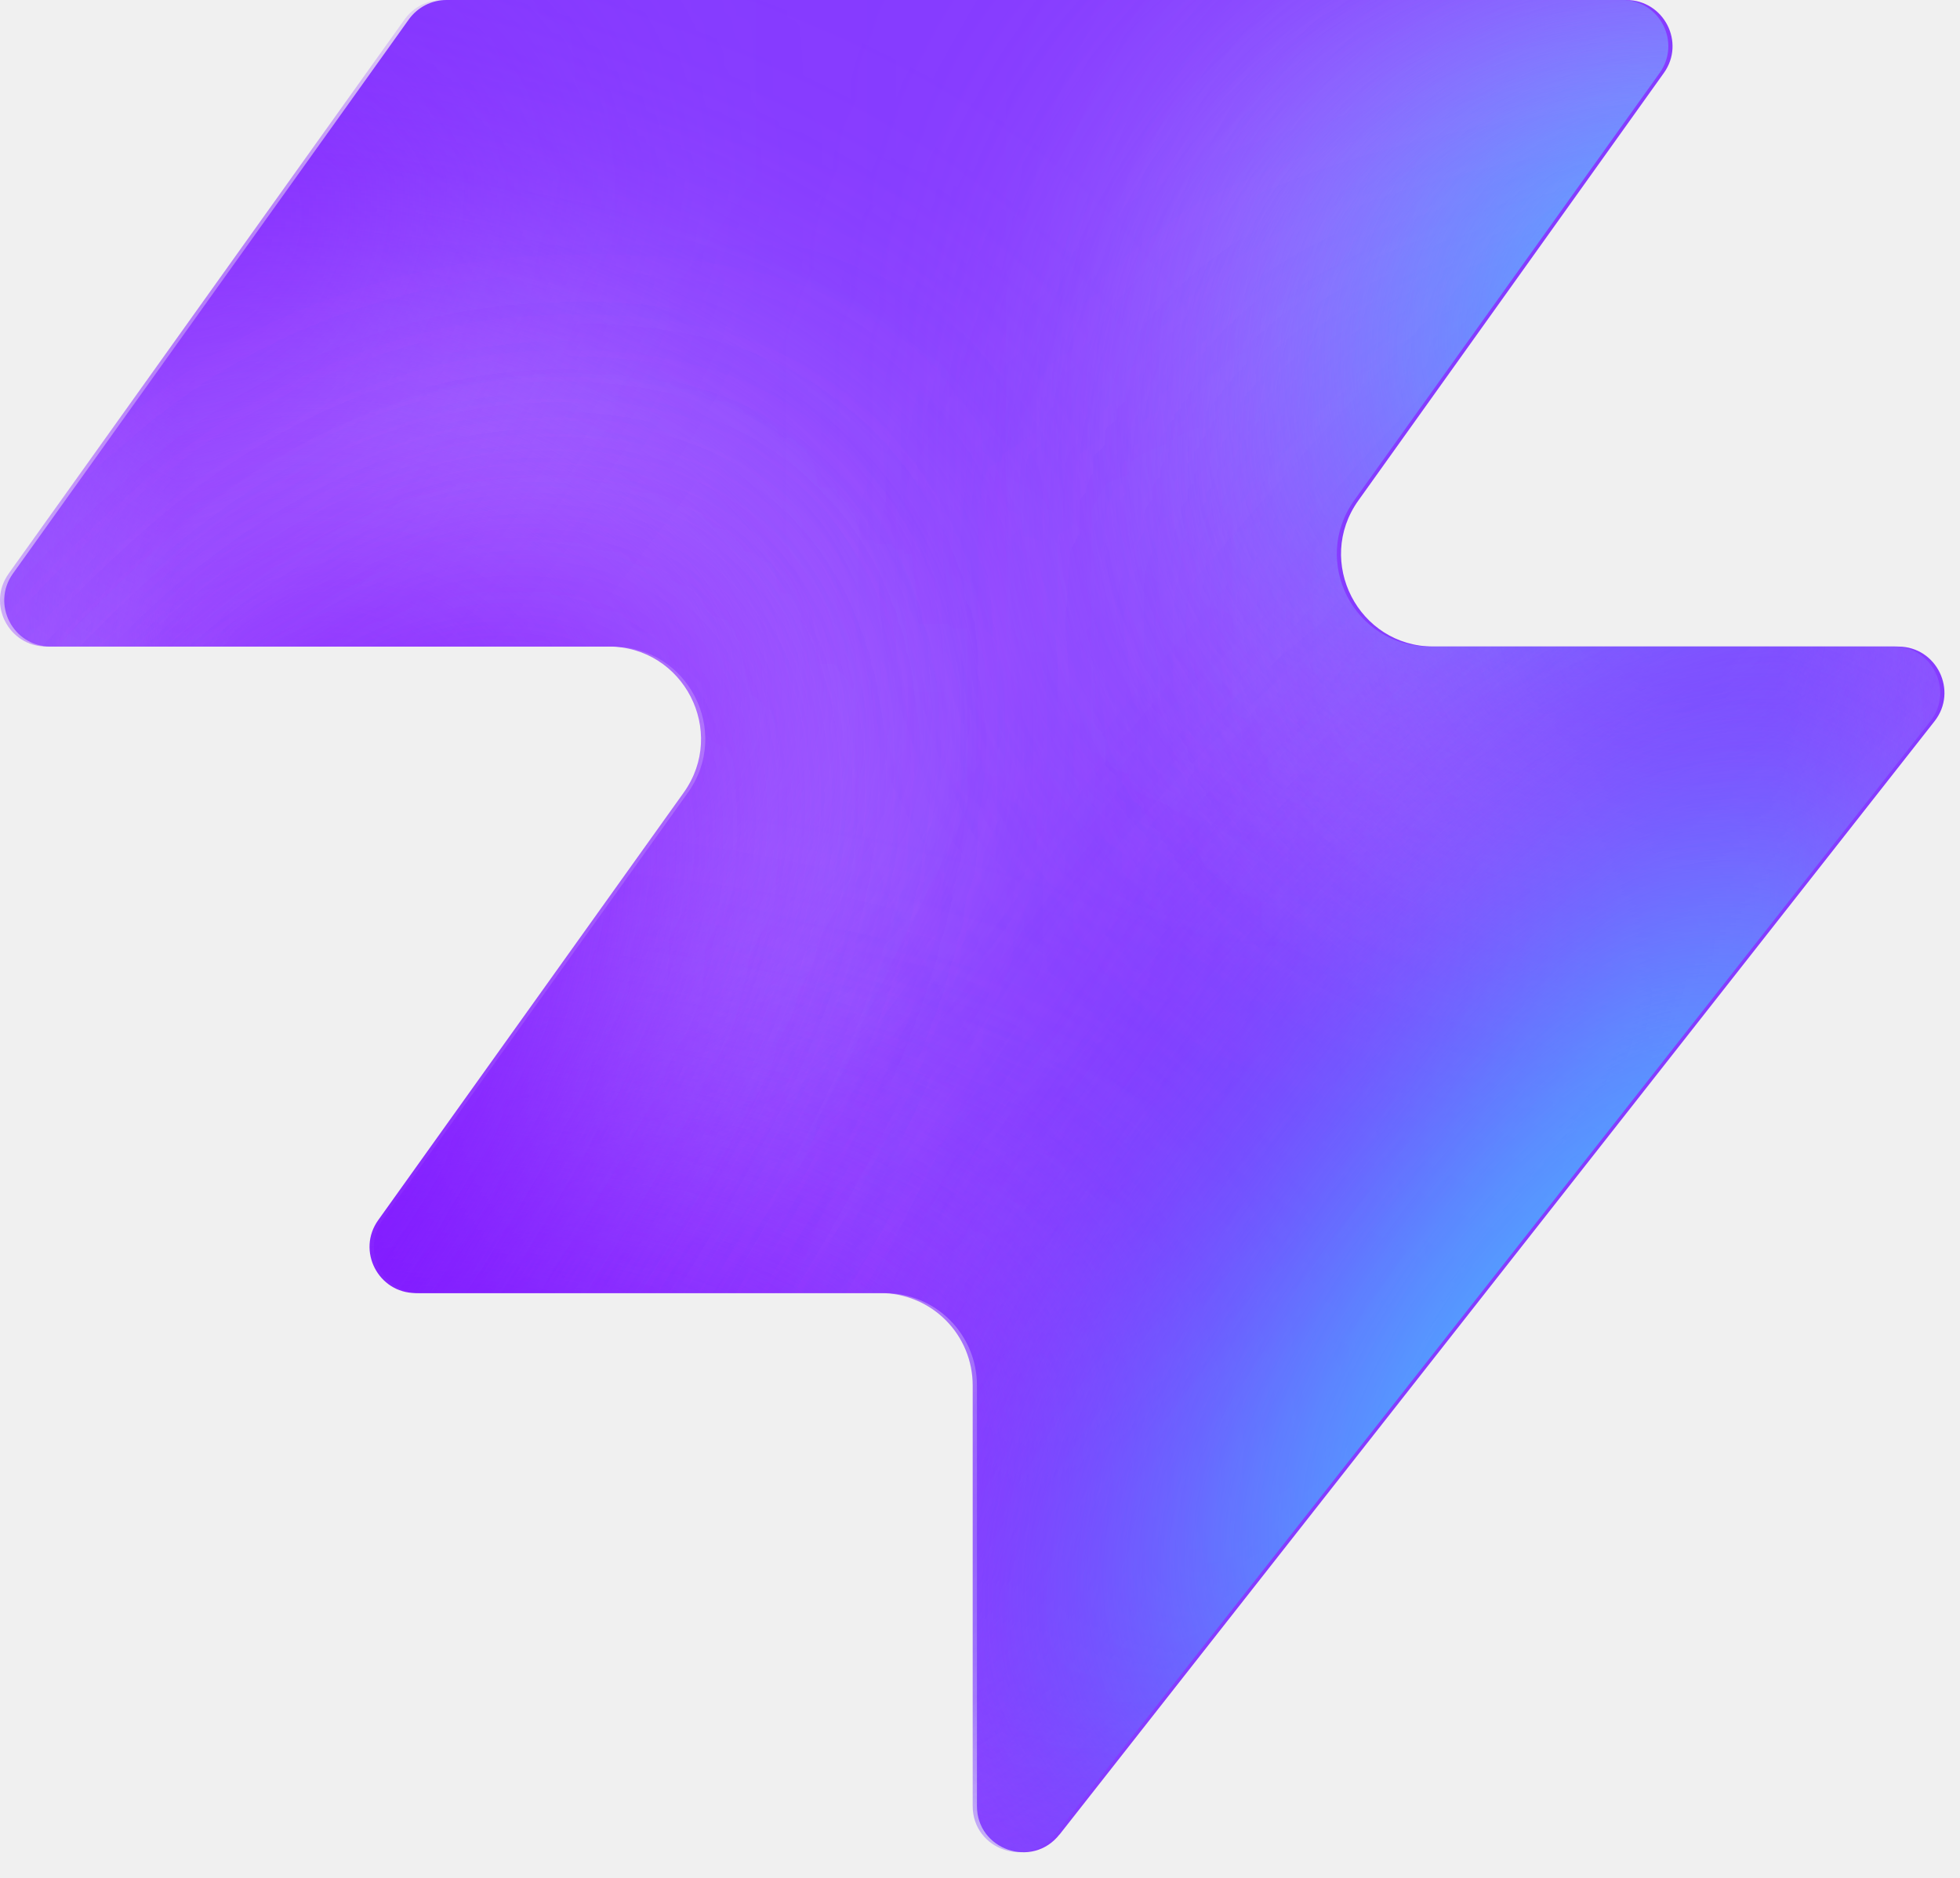
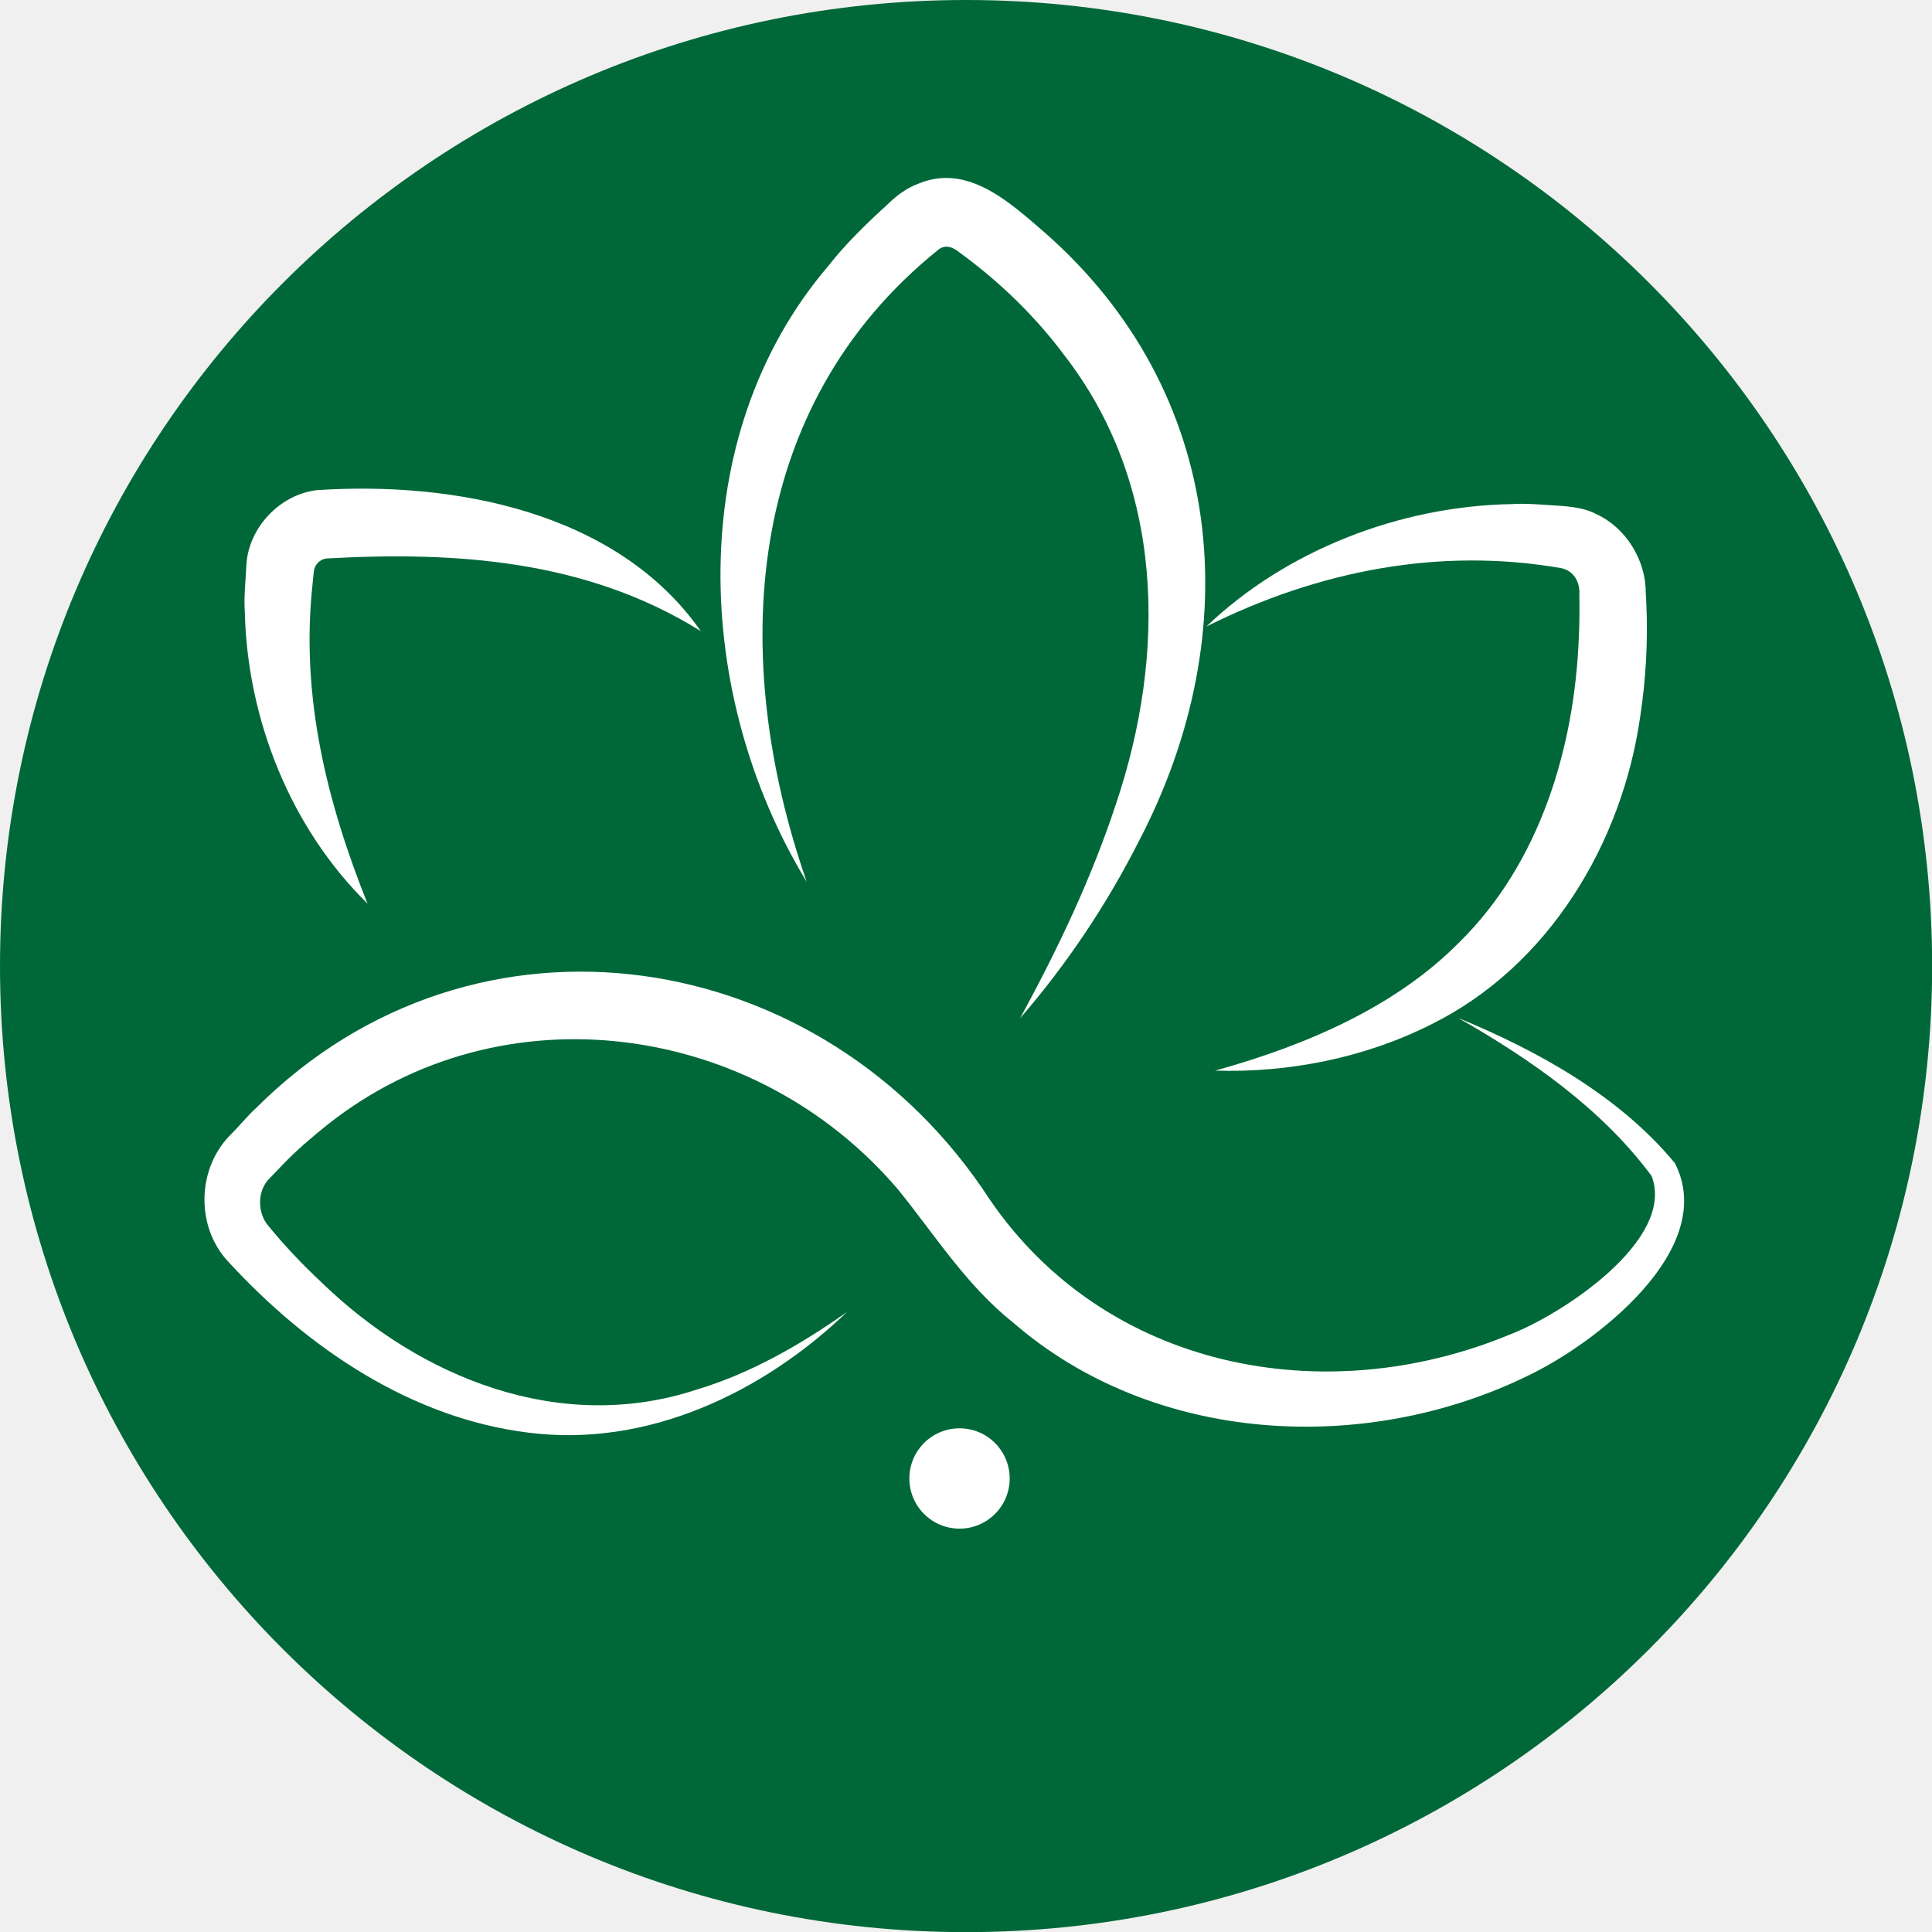
- <svg xmlns="http://www.w3.org/2000/svg" width="48" height="46" fill="none" viewBox="0 0 48 46">
-   <path fill="#863bff" d="M25.946 44.938c-.664.845-2.021.375-2.021-.698V33.937a2.26 2.26 0 0 0-2.262-2.262H10.287c-.92 0-1.456-1.04-.92-1.788l7.48-10.471c1.07-1.497 0-3.578-1.842-3.578H1.237c-.92 0-1.456-1.04-.92-1.788L10.013.474c.214-.297.556-.474.92-.474h28.894c.92 0 1.456 1.04.92 1.788l-7.48 10.471c-1.07 1.498 0 3.579 1.842 3.579h11.377c.943 0 1.473 1.088.89 1.83L25.947 44.94z" style="fill:#863bff;fill:color(display-p3 .525 .23 1);fill-opacity:1" />
-   <mask id="a" width="48" height="46" x="0" y="0" maskUnits="userSpaceOnUse" style="mask-type:alpha">
-     <path fill="#000" d="M25.842 44.938c-.664.844-2.021.375-2.021-.698V33.937a2.26 2.26 0 0 0-2.262-2.262H10.183c-.92 0-1.456-1.04-.92-1.788l7.48-10.471c1.07-1.498 0-3.579-1.842-3.579H1.133c-.92 0-1.456-1.04-.92-1.787L9.91.473c.214-.297.556-.474.92-.474h28.894c.92 0 1.456 1.04.92 1.788l-7.48 10.471c-1.07 1.498 0 3.578 1.842 3.578h11.377c.943 0 1.473 1.088.89 1.832L25.843 44.94z" style="fill:#000;fill-opacity:1" />
-   </mask>
-   <g mask="url(#a)">
-     <g filter="url(#b)">
-       <ellipse cx="5.508" cy="14.704" fill="#ede6ff" rx="5.508" ry="14.704" style="fill:#ede6ff;fill:color(display-p3 .927 .903 1);fill-opacity:1" transform="matrix(.00324 1 1 -.00324 -4.47 31.516)" />
-     </g>
-     <g filter="url(#c)">
-       <ellipse cx="10.399" cy="29.851" fill="#ede6ff" rx="10.399" ry="29.851" style="fill:#ede6ff;fill:color(display-p3 .927 .903 1);fill-opacity:1" transform="matrix(.00324 1 1 -.00324 -39.328 7.883)" />
-     </g>
-     <g filter="url(#d)">
-       <ellipse cx="5.508" cy="30.487" fill="#7e14ff" rx="5.508" ry="30.487" style="fill:#7e14ff;fill:color(display-p3 .492 .077 1);fill-opacity:1" transform="rotate(89.814 -25.913 -14.639)scale(1 -1)" />
-     </g>
-     <g filter="url(#e)">
-       <ellipse cx="5.508" cy="30.599" fill="#7e14ff" rx="5.508" ry="30.599" style="fill:#7e14ff;fill:color(display-p3 .492 .077 1);fill-opacity:1" transform="rotate(89.814 -32.644 -3.334)scale(1 -1)" />
-     </g>
-     <g filter="url(#f)">
-       <ellipse cx="5.508" cy="30.599" fill="#7e14ff" rx="5.508" ry="30.599" style="fill:#7e14ff;fill:color(display-p3 .492 .077 1);fill-opacity:1" transform="matrix(.00324 1 1 -.00324 -34.34 30.47)" />
-     </g>
-     <g filter="url(#g)">
-       <ellipse cx="14.072" cy="22.078" fill="#ede6ff" rx="14.072" ry="22.078" style="fill:#ede6ff;fill:color(display-p3 .927 .903 1);fill-opacity:1" transform="rotate(93.35 24.506 48.493)scale(-1 1)" />
-     </g>
-     <g filter="url(#h)">
-       <ellipse cx="3.47" cy="21.501" fill="#7e14ff" rx="3.47" ry="21.501" style="fill:#7e14ff;fill:color(display-p3 .492 .077 1);fill-opacity:1" transform="rotate(89.009 28.708 47.59)scale(-1 1)" />
-     </g>
-     <g filter="url(#i)">
-       <ellipse cx="3.47" cy="21.501" fill="#7e14ff" rx="3.47" ry="21.501" style="fill:#7e14ff;fill:color(display-p3 .492 .077 1);fill-opacity:1" transform="rotate(89.009 28.708 47.59)scale(-1 1)" />
-     </g>
-     <g filter="url(#j)">
-       <ellipse cx=".387" cy="8.972" fill="#7e14ff" rx="4.407" ry="29.108" style="fill:#7e14ff;fill:color(display-p3 .492 .077 1);fill-opacity:1" transform="rotate(39.51 .387 8.972)" />
-     </g>
-     <g filter="url(#k)">
-       <ellipse cx="47.523" cy="-6.092" fill="#7e14ff" rx="4.407" ry="29.108" style="fill:#7e14ff;fill:color(display-p3 .492 .077 1);fill-opacity:1" transform="rotate(37.892 47.523 -6.092)" />
-     </g>
-     <g filter="url(#l)">
-       <ellipse cx="41.412" cy="6.333" fill="#47bfff" rx="5.971" ry="9.665" style="fill:#47bfff;fill:color(display-p3 .28 .748 1);fill-opacity:1" transform="rotate(37.892 41.412 6.333)" />
-     </g>
-     <g filter="url(#m)">
-       <ellipse cx="-1.879" cy="38.332" fill="#7e14ff" rx="4.407" ry="29.108" style="fill:#7e14ff;fill:color(display-p3 .492 .077 1);fill-opacity:1" transform="rotate(37.892 -1.88 38.332)" />
-     </g>
-     <g filter="url(#n)">
-       <ellipse cx="-1.879" cy="38.332" fill="#7e14ff" rx="4.407" ry="29.108" style="fill:#7e14ff;fill:color(display-p3 .492 .077 1);fill-opacity:1" transform="rotate(37.892 -1.88 38.332)" />
-     </g>
-     <g filter="url(#o)">
-       <ellipse cx="35.651" cy="29.907" fill="#7e14ff" rx="4.407" ry="29.108" style="fill:#7e14ff;fill:color(display-p3 .492 .077 1);fill-opacity:1" transform="rotate(37.892 35.651 29.907)" />
-     </g>
-     <g filter="url(#p)">
-       <ellipse cx="38.418" cy="32.4" fill="#47bfff" rx="5.971" ry="15.297" style="fill:#47bfff;fill:color(display-p3 .28 .748 1);fill-opacity:1" transform="rotate(37.892 38.418 32.4)" />
-     </g>
+ <svg xmlns="http://www.w3.org/2000/svg" version="1.0" id="Layer_1" x="0px" y="0px" viewBox="0 0 141.73 141.73" style="enable-background:new 0 0 141.73 141.73;" xml:space="preserve">
+   <style type="text/css">
+ 	.st0{fill:#006838;}
+ 	.st1{fill:#FFFFFF;}
+ </style>
+   <circle class="st0" cx="70.87" cy="70.87" r="70.87" />
+   <g>
+     <path class="st1" d="M26.96,66.29c-5.63-5.54-8.81-13.48-9-21.38c-0.08-1.15,0.07-2.4,0.12-3.56c0.2-2.67,2.44-5.05,5.13-5.39   c10.08-0.68,22.07,1.57,28.2,10.34c-8.39-5.24-17.99-5.86-27.48-5.33c-0.48,0.07-0.86,0.47-0.91,0.96c-0.03,0.27-0.1,1.02-0.13,1.3   C22.11,51.16,23.94,58.74,26.96,66.29L26.96,66.29z" />
+     <path class="st1" d="M59.18,64.69c-8.25-13.54-9.15-32.64,1.61-45.21c1.22-1.57,2.79-3.09,4.26-4.43c0.66-0.65,1.43-1.25,2.31-1.57   c3.59-1.51,6.66,1.32,9.2,3.51c13.44,11.73,15,29.41,6.97,44.75c-2.38,4.69-5.3,9.03-8.69,12.95c2.78-5.11,5.24-10.28,7.03-15.72   c3.72-11.05,3.55-23.45-3.8-32.92c-2.14-2.87-4.77-5.41-7.67-7.52c-0.46-0.39-1.05-0.64-1.58-0.2   C54.52,29.85,53.45,48.23,59.18,64.69L59.18,64.69z" />
+     <path class="st1" d="M88.5,45.96c5.8-5.55,14.13-8.84,22.42-8.98c0.82-0.06,1.99,0.02,2.81,0.08c1.09,0.07,2.38,0.12,3.38,0.66   c2.17,0.99,3.63,3.38,3.62,5.75c0,0,0.04,0.7,0.04,0.7c0.13,2.8-0.02,5.59-0.44,8.36c-1.32,9.34-6.73,18.36-15.34,22.62   c-4.88,2.46-10.47,3.56-15.85,3.39c6.84-1.9,13.3-4.74,17.93-9.43c5.86-5.78,8.42-14.16,8.75-22.31c0.05-1.03,0.06-2.09,0.04-3.12   c0.07-0.93-0.37-1.82-1.37-2.01C105.64,40.15,96.8,41.82,88.5,45.96L88.5,45.96z" />
+     <path class="st1" d="M106.98,74.68c5.81,2.39,11.82,5.72,15.89,10.65c3.23,6.32-5.9,13.27-10.8,15.6   c-11.98,5.85-27.46,5.02-37.75-3.91c-3.42-2.71-5.73-6.42-8.44-9.76c-10.45-12.28-29.02-14.93-41.86-4.75   c-1.15,0.92-2.28,1.88-3.3,2.95c0,0-0.99,1.03-0.99,1.03c-0.79,0.81-0.88,2.27-0.17,3.28c1.23,1.53,2.6,2.97,4.03,4.31   c7.26,7.03,17.53,11.15,27.52,7.86c3.93-1.18,7.59-3.27,11.02-5.69c-6.13,5.89-14.6,9.96-23.35,8.85   c-8.67-1.07-16.24-6.24-22.03-12.54c-2.45-2.6-2.31-6.99,0.3-9.45c0.58-0.59,1.11-1.26,1.72-1.81   c16.11-16.11,41.67-12.01,53.82,6.67c8.51,12.48,24.54,15.55,38.1,9.96c3.92-1.49,12.26-6.99,10.47-11.66   C117.51,81.34,112.28,77.7,106.98,74.68L106.98,74.68z" />
+     <circle class="st1" cx="70.39" cy="108.46" r="3.68" />
  </g>
-   <defs>
-     <filter id="b" width="60.045" height="41.654" x="-19.77" y="16.149" color-interpolation-filters="sRGB" filterUnits="userSpaceOnUse">
-       <feFlood flood-opacity="0" result="BackgroundImageFix" />
-       <feBlend in="SourceGraphic" in2="BackgroundImageFix" result="shape" />
-       <feGaussianBlur result="effect1_foregroundBlur_2002_17158" stdDeviation="7.659" />
-     </filter>
-     <filter id="c" width="90.34" height="51.437" x="-54.613" y="-7.533" color-interpolation-filters="sRGB" filterUnits="userSpaceOnUse">
-       <feFlood flood-opacity="0" result="BackgroundImageFix" />
-       <feBlend in="SourceGraphic" in2="BackgroundImageFix" result="shape" />
-       <feGaussianBlur result="effect1_foregroundBlur_2002_17158" stdDeviation="7.659" />
-     </filter>
-     <filter id="d" width="79.355" height="29.4" x="-49.64" y="2.03" color-interpolation-filters="sRGB" filterUnits="userSpaceOnUse">
-       <feFlood flood-opacity="0" result="BackgroundImageFix" />
-       <feBlend in="SourceGraphic" in2="BackgroundImageFix" result="shape" />
-       <feGaussianBlur result="effect1_foregroundBlur_2002_17158" stdDeviation="4.596" />
-     </filter>
-     <filter id="e" width="79.579" height="29.4" x="-45.045" y="20.029" color-interpolation-filters="sRGB" filterUnits="userSpaceOnUse">
-       <feFlood flood-opacity="0" result="BackgroundImageFix" />
-       <feBlend in="SourceGraphic" in2="BackgroundImageFix" result="shape" />
-       <feGaussianBlur result="effect1_foregroundBlur_2002_17158" stdDeviation="4.596" />
-     </filter>
-     <filter id="f" width="79.579" height="29.4" x="-43.513" y="21.178" color-interpolation-filters="sRGB" filterUnits="userSpaceOnUse">
-       <feFlood flood-opacity="0" result="BackgroundImageFix" />
-       <feBlend in="SourceGraphic" in2="BackgroundImageFix" result="shape" />
-       <feGaussianBlur result="effect1_foregroundBlur_2002_17158" stdDeviation="4.596" />
-     </filter>
-     <filter id="g" width="74.749" height="58.852" x="15.756" y="-17.901" color-interpolation-filters="sRGB" filterUnits="userSpaceOnUse">
-       <feFlood flood-opacity="0" result="BackgroundImageFix" />
-       <feBlend in="SourceGraphic" in2="BackgroundImageFix" result="shape" />
-       <feGaussianBlur result="effect1_foregroundBlur_2002_17158" stdDeviation="7.659" />
-     </filter>
-     <filter id="h" width="61.377" height="25.362" x="23.548" y="2.284" color-interpolation-filters="sRGB" filterUnits="userSpaceOnUse">
-       <feFlood flood-opacity="0" result="BackgroundImageFix" />
-       <feBlend in="SourceGraphic" in2="BackgroundImageFix" result="shape" />
-       <feGaussianBlur result="effect1_foregroundBlur_2002_17158" stdDeviation="4.596" />
-     </filter>
-     <filter id="i" width="61.377" height="25.362" x="23.548" y="2.284" color-interpolation-filters="sRGB" filterUnits="userSpaceOnUse">
-       <feFlood flood-opacity="0" result="BackgroundImageFix" />
-       <feBlend in="SourceGraphic" in2="BackgroundImageFix" result="shape" />
-       <feGaussianBlur result="effect1_foregroundBlur_2002_17158" stdDeviation="4.596" />
-     </filter>
-     <filter id="j" width="56.045" height="63.649" x="-27.636" y="-22.853" color-interpolation-filters="sRGB" filterUnits="userSpaceOnUse">
-       <feFlood flood-opacity="0" result="BackgroundImageFix" />
-       <feBlend in="SourceGraphic" in2="BackgroundImageFix" result="shape" />
-       <feGaussianBlur result="effect1_foregroundBlur_2002_17158" stdDeviation="4.596" />
-     </filter>
-     <filter id="k" width="54.814" height="64.646" x="20.116" y="-38.415" color-interpolation-filters="sRGB" filterUnits="userSpaceOnUse">
-       <feFlood flood-opacity="0" result="BackgroundImageFix" />
-       <feBlend in="SourceGraphic" in2="BackgroundImageFix" result="shape" />
-       <feGaussianBlur result="effect1_foregroundBlur_2002_17158" stdDeviation="4.596" />
-     </filter>
-     <filter id="l" width="33.541" height="35.313" x="24.641" y="-11.323" color-interpolation-filters="sRGB" filterUnits="userSpaceOnUse">
-       <feFlood flood-opacity="0" result="BackgroundImageFix" />
-       <feBlend in="SourceGraphic" in2="BackgroundImageFix" result="shape" />
-       <feGaussianBlur result="effect1_foregroundBlur_2002_17158" stdDeviation="4.596" />
-     </filter>
-     <filter id="m" width="54.814" height="64.646" x="-29.286" y="6.009" color-interpolation-filters="sRGB" filterUnits="userSpaceOnUse">
-       <feFlood flood-opacity="0" result="BackgroundImageFix" />
-       <feBlend in="SourceGraphic" in2="BackgroundImageFix" result="shape" />
-       <feGaussianBlur result="effect1_foregroundBlur_2002_17158" stdDeviation="4.596" />
-     </filter>
-     <filter id="n" width="54.814" height="64.646" x="-29.286" y="6.009" color-interpolation-filters="sRGB" filterUnits="userSpaceOnUse">
-       <feFlood flood-opacity="0" result="BackgroundImageFix" />
-       <feBlend in="SourceGraphic" in2="BackgroundImageFix" result="shape" />
-       <feGaussianBlur result="effect1_foregroundBlur_2002_17158" stdDeviation="4.596" />
-     </filter>
-     <filter id="o" width="54.814" height="64.646" x="8.244" y="-2.416" color-interpolation-filters="sRGB" filterUnits="userSpaceOnUse">
-       <feFlood flood-opacity="0" result="BackgroundImageFix" />
-       <feBlend in="SourceGraphic" in2="BackgroundImageFix" result="shape" />
-       <feGaussianBlur result="effect1_foregroundBlur_2002_17158" stdDeviation="4.596" />
-     </filter>
-     <filter id="p" width="39.409" height="43.623" x="18.713" y="10.588" color-interpolation-filters="sRGB" filterUnits="userSpaceOnUse">
-       <feFlood flood-opacity="0" result="BackgroundImageFix" />
-       <feBlend in="SourceGraphic" in2="BackgroundImageFix" result="shape" />
-       <feGaussianBlur result="effect1_foregroundBlur_2002_17158" stdDeviation="4.596" />
-     </filter>
-   </defs>
</svg>
